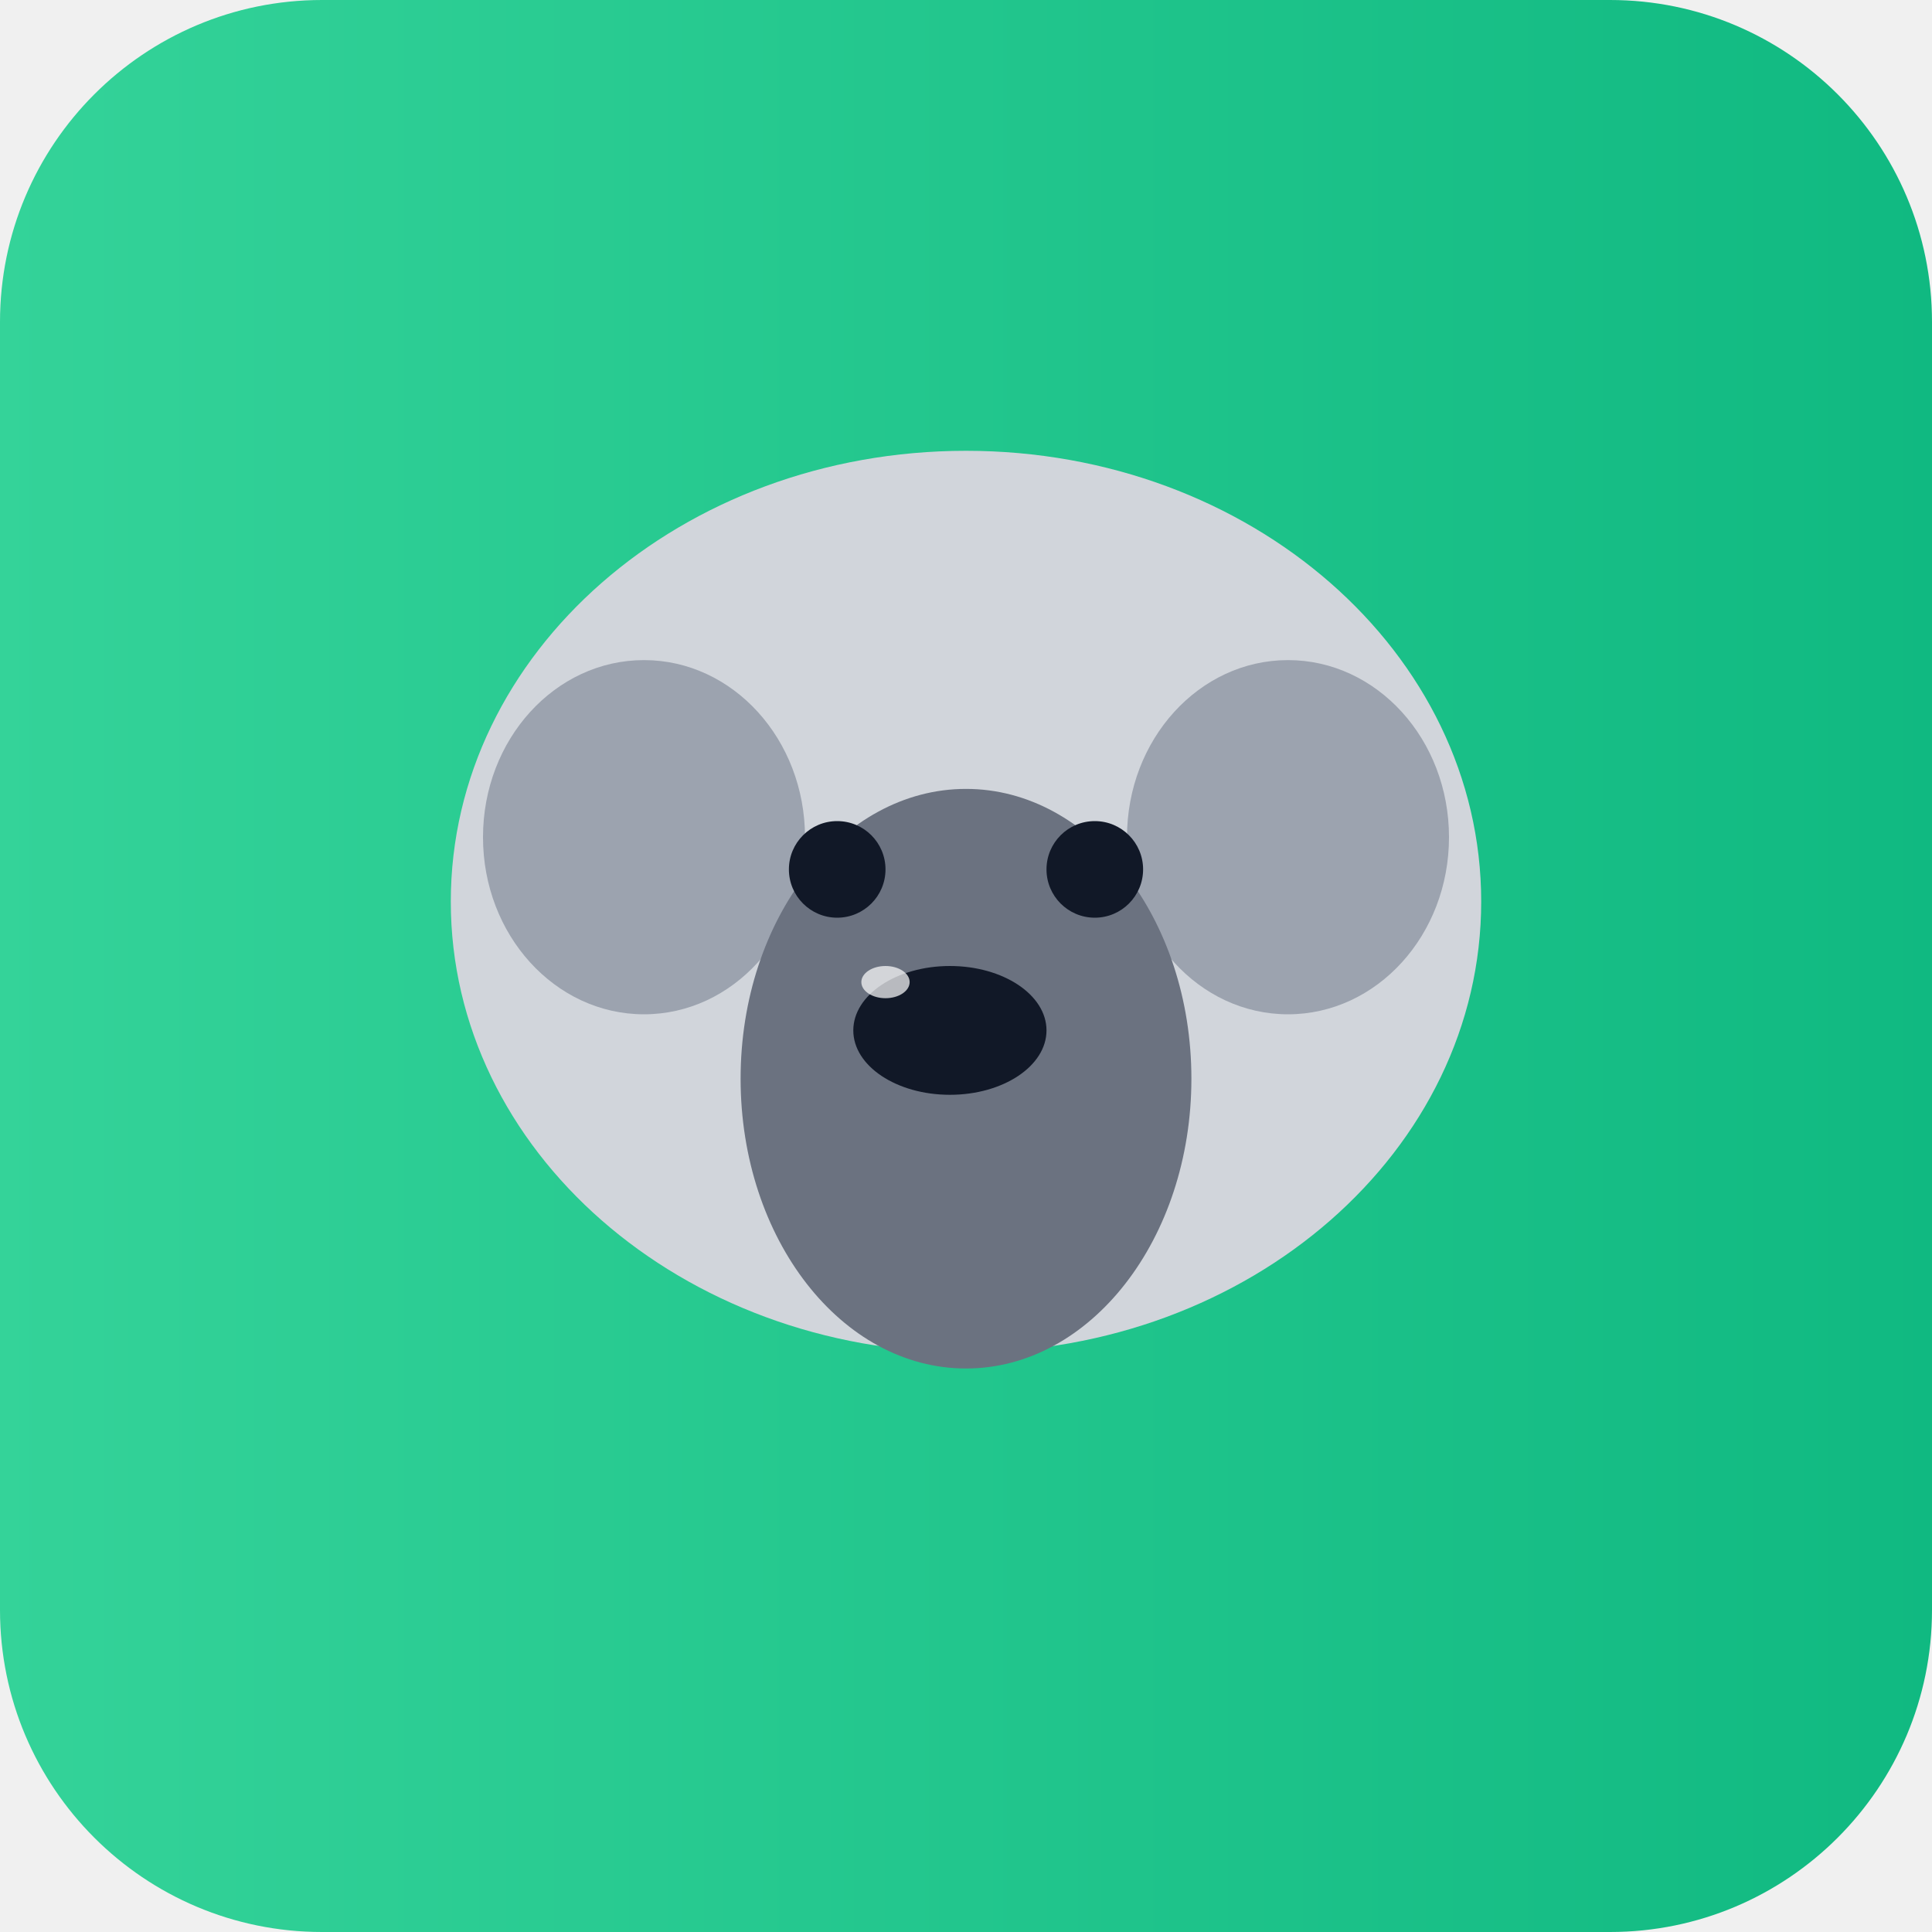
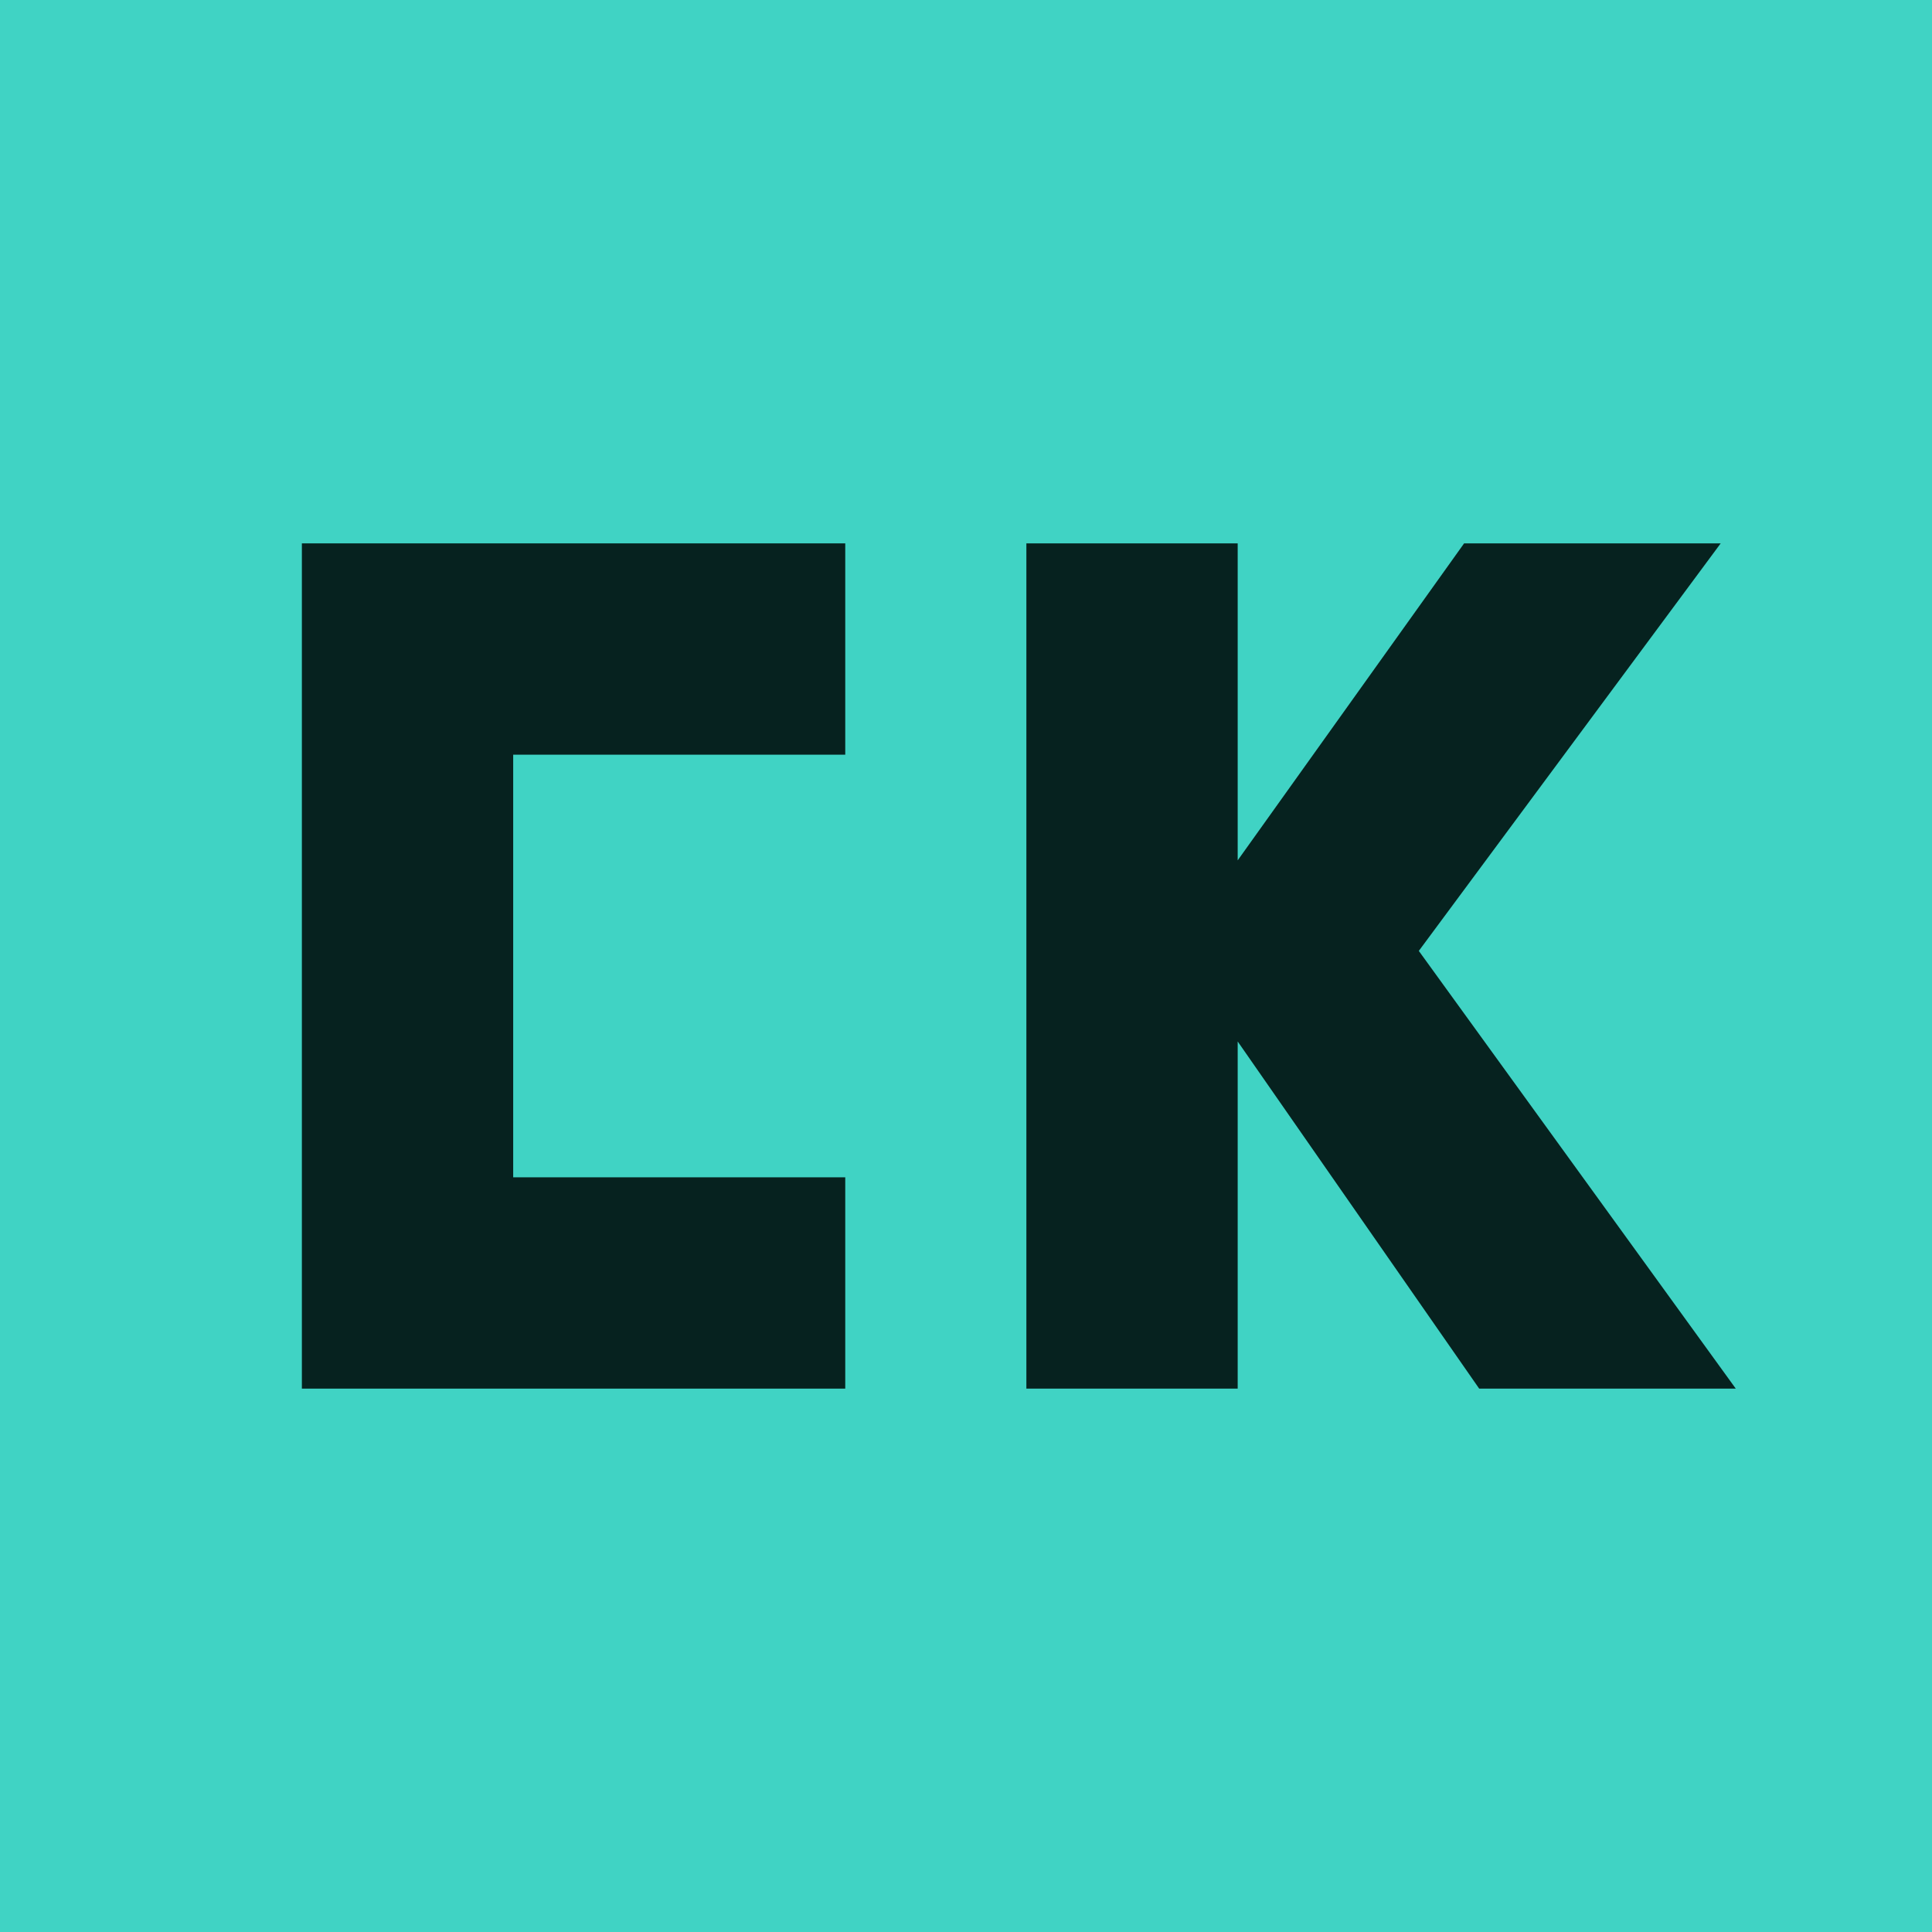
- <svg xmlns="http://www.w3.org/2000/svg" viewBox="0 0 240 240">
-   <defs>
-     <linearGradient id="g" x1="0" x2="1">
-       <stop offset="0" stop-color="#34d399" />
-       <stop offset="1" stop-color="#10b981" />
-     </linearGradient>
-   </defs>
-   <rect width="240" height="240" rx="40" fill="url(#g)" />
-   <g transform="translate(40,48)">
-     <ellipse cx="80" cy="64" rx="64" ry="56" fill="#d1d5db" />
-     <ellipse cx="40" cy="56" rx="20" ry="22" fill="#9ca3af" />
-     <ellipse cx="120" cy="56" rx="20" ry="22" fill="#9ca3af" />
-     <ellipse cx="80" cy="86" rx="28" ry="36" fill="#6b7280" />
-     <circle cx="64" cy="60" r="6" fill="#111827" />
-     <circle cx="96" cy="60" r="6" fill="#111827" />
-     <ellipse cx="78" cy="80" rx="12" ry="8" fill="#111827" />
-     <ellipse cx="70" cy="74" rx="3" ry="2" fill="#ffffff" opacity="0.7" />
-   </g>
+ <svg xmlns="http://www.w3.org/2000/svg" viewBox="0 0 64 64">
+   <rect width="64" height="64" fill="#40d3c4" />
+   <path fill="#06221f" d="M10 18h18v7H17v14h11v7H10z" />
+   <path fill="#06221f" d="M34 18h7v10.500L48.500 18H57L47 31.500 57.500 46H49l-8-11.500V46h-7z" />
</svg>
